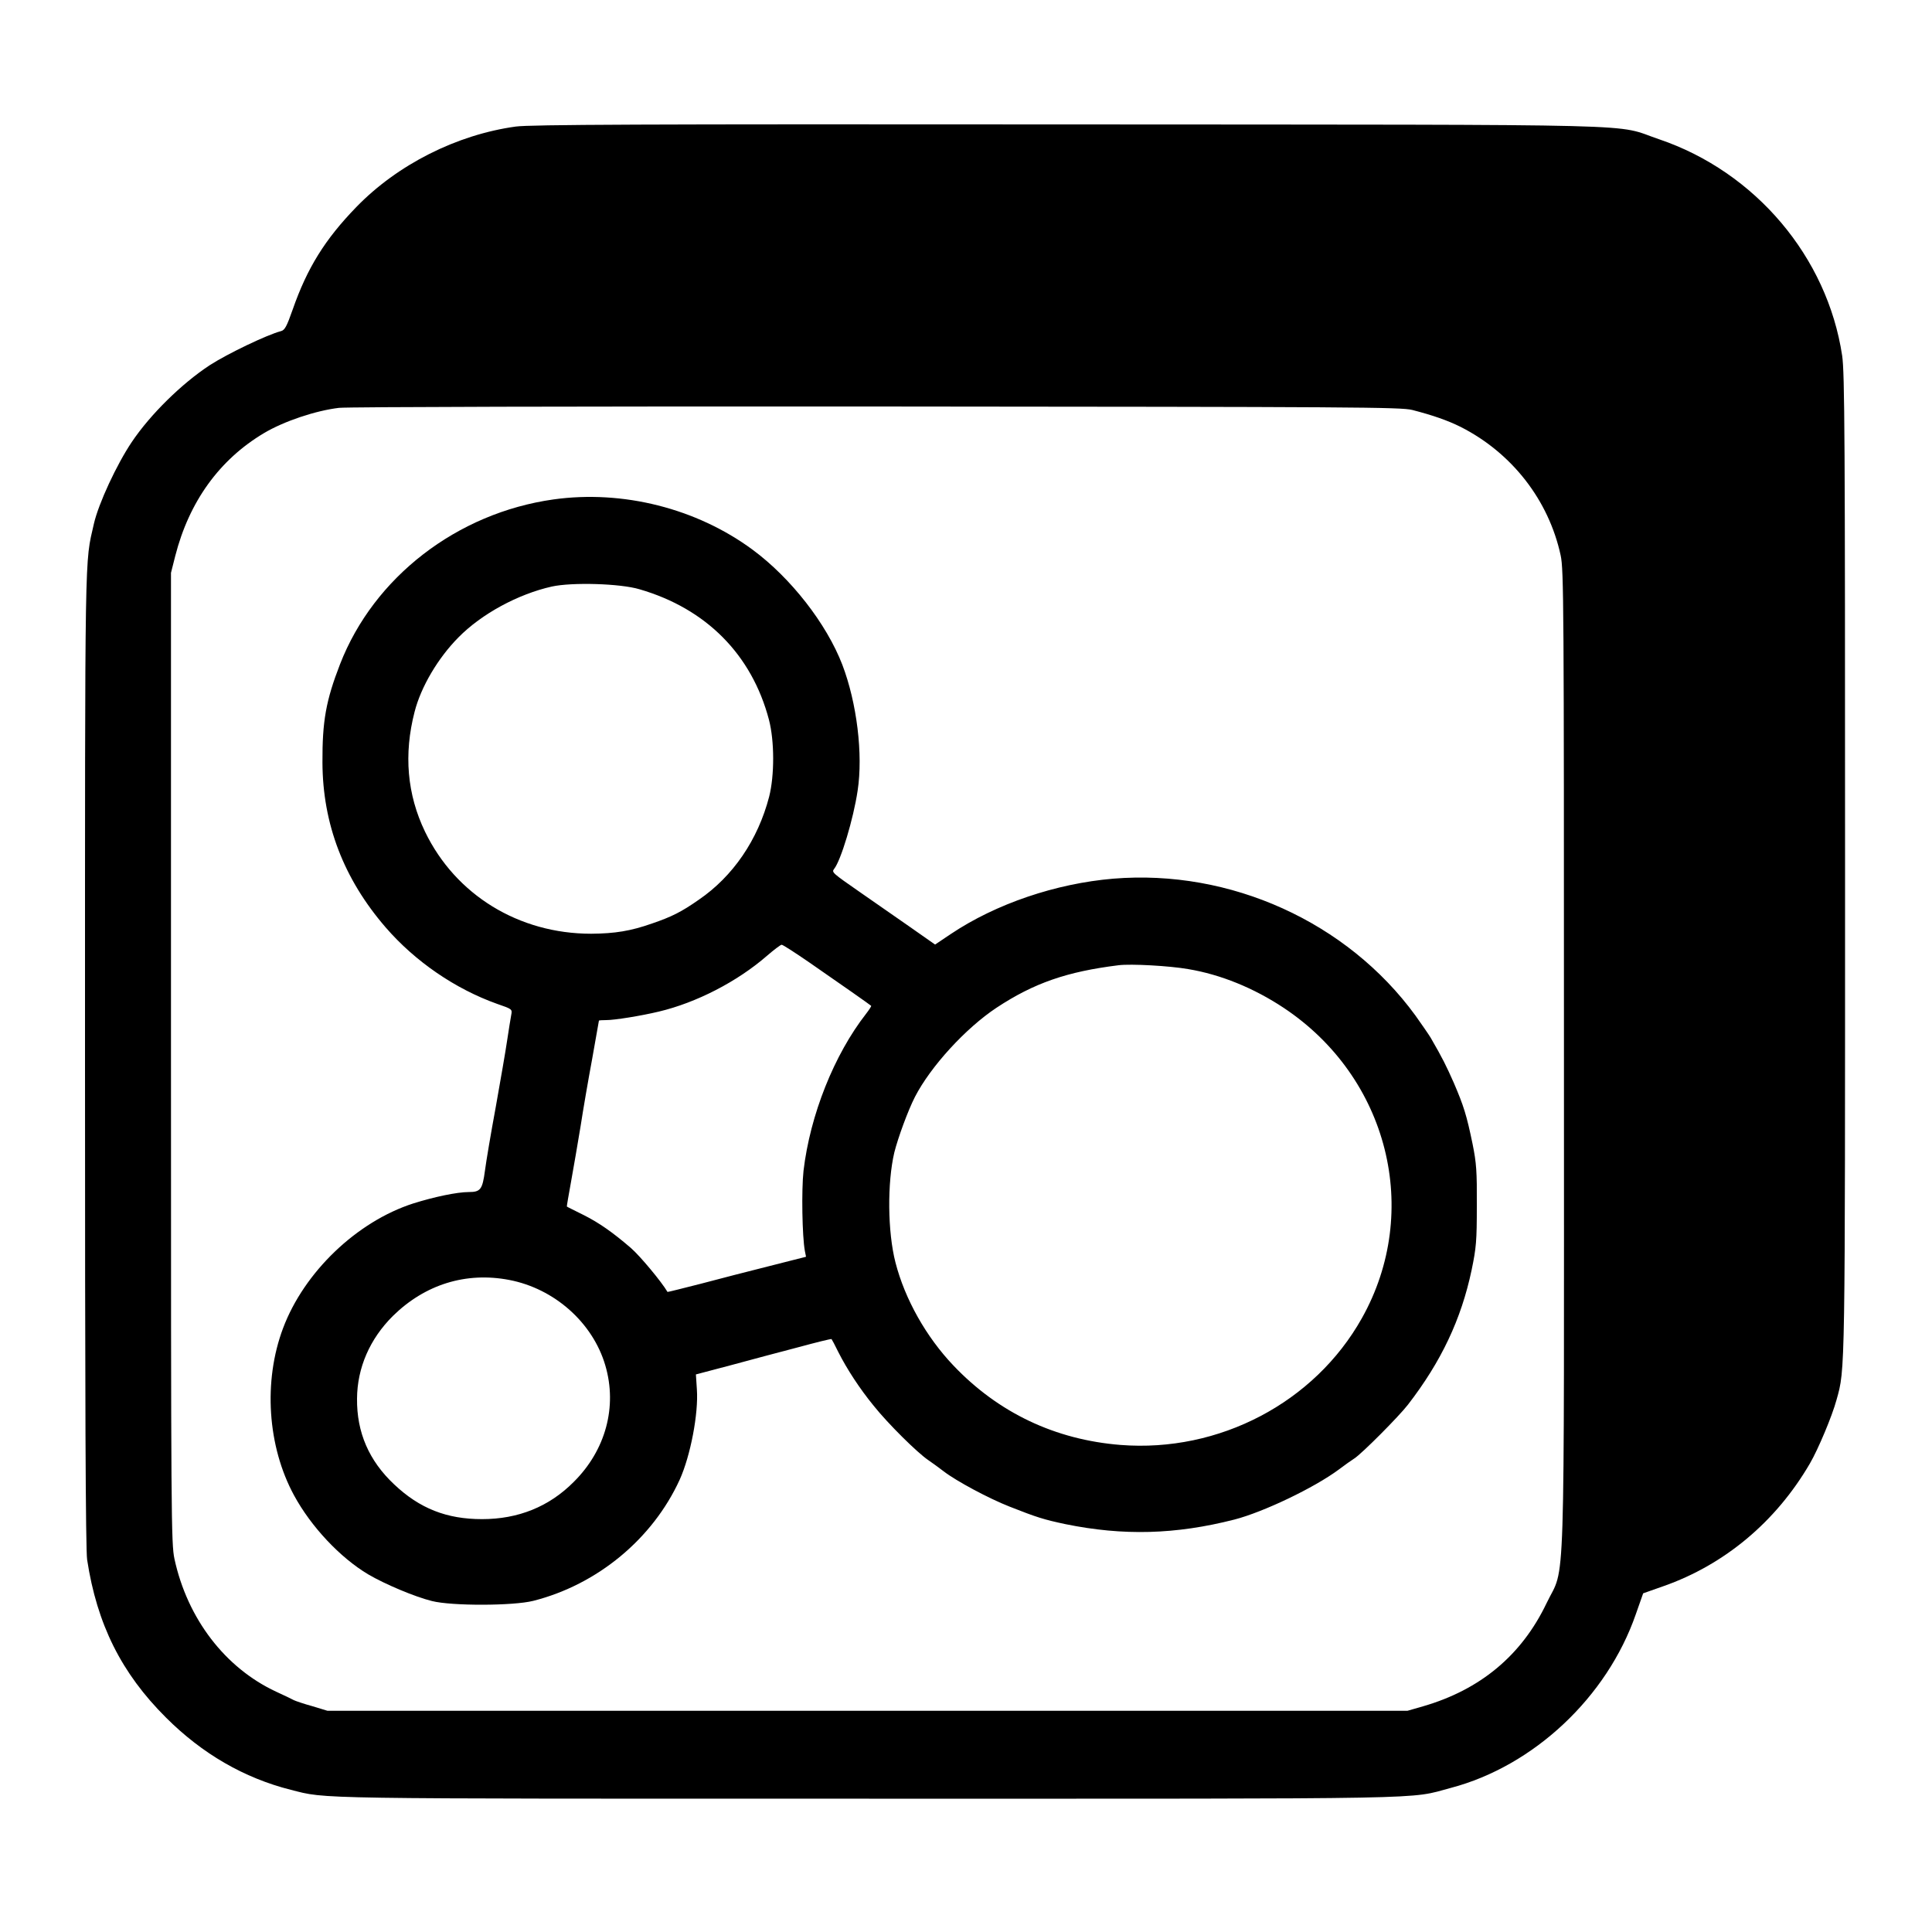
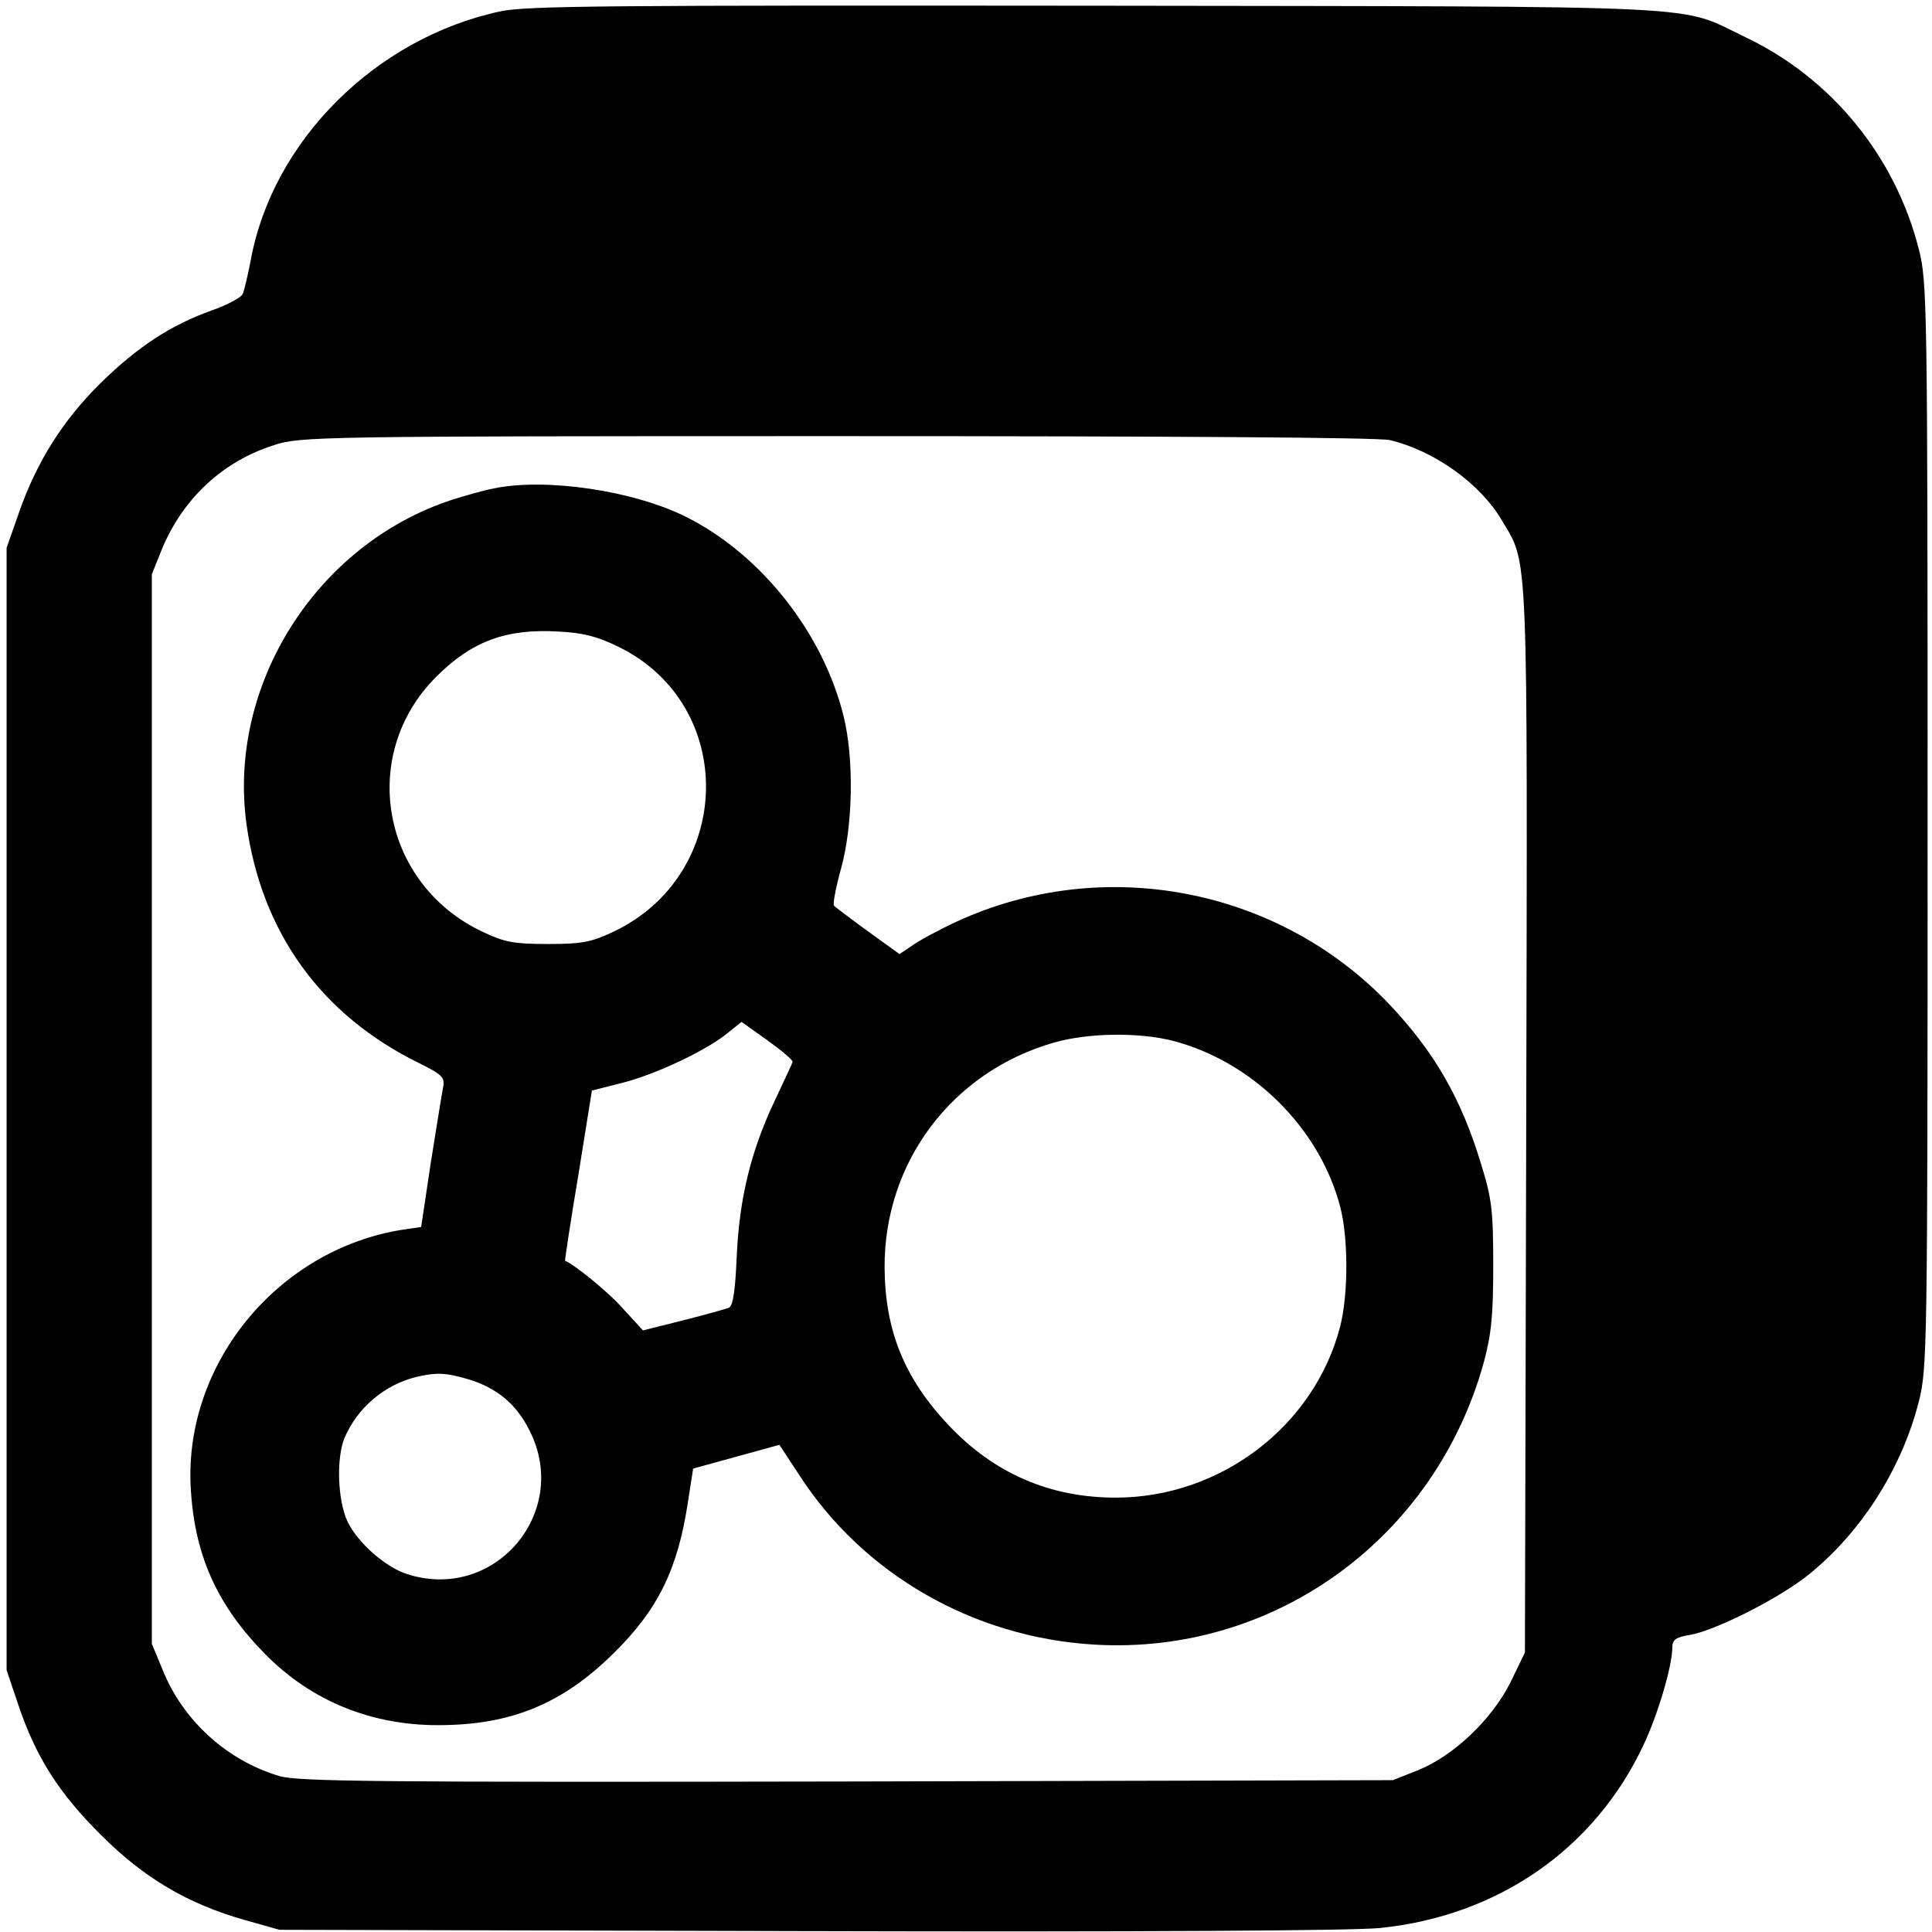
- <svg xmlns="http://www.w3.org/2000/svg" version="1.0" width="1000pt" height="1000pt" viewBox="0 0 1000 1000" preserveAspectRatio="xMidYMid meet">
-   <g transform="translate(0,1000) scale(0.1,-0.1)" fill="#000000" stroke="none">
-     <path d="M2670 9345 c-306 -42 -613 -197 -826 -417 -162 -167 -254 -315 -329 -530 -31 -88 -41 -107 -61 -112 -70 -18 -275 -116 -368 -176 -145 -95 -308 -255 -404 -398 -78 -116 -172 -318 -196 -423 -48 -212 -46 -69 -46 -2770 0 -1771 3 -2542 11 -2592 51 -334 177 -587 408 -817 188 -188 405 -313 646 -374 191 -48 65 -46 2994 -46 2987 0 2786 -4 3011 56 428 113 808 469 957 899 l38 108 105 37 c316 111 582 333 758 635 43 74 115 245 138 330 45 161 44 114 44 2780 0 2209 -2 2534 -15 2624 -77 511 -449 951 -947 1120 -244 82 52 75 -3053 77 -2230 2 -2789 -1 -2865 -11z m4640 -1467 c105 -27 183 -54 251 -88 264 -134 455 -378 517 -665 16 -75 17 -247 17 -2605 0 -2883 9 -2611 -90 -2818 -129 -270 -343 -448 -640 -534 l-80 -23 -2795 0 -2795 0 -79 24 c-44 12 -87 27 -95 31 -9 5 -50 25 -92 44 -264 123 -459 378 -526 687 -17 80 -18 208 -18 2594 l0 2510 22 87 c72 282 229 499 459 636 104 62 269 117 389 131 45 5 1249 8 2785 7 2474 -2 2711 -3 2770 -18z" />
-     <path d="M2865 7415 c-499 -70 -930 -402 -1105 -853 -73 -188 -92 -295 -91 -508 1 -319 110 -603 327 -854 153 -177 361 -319 577 -396 78 -27 79 -27 73 -58 -3 -17 -13 -76 -21 -131 -8 -55 -35 -210 -59 -345 -25 -135 -50 -283 -56 -330 -13 -97 -23 -110 -84 -110 -60 0 -179 -25 -287 -59 -292 -94 -565 -355 -674 -646 -103 -274 -81 -611 57 -865 88 -162 238 -322 384 -409 87 -51 241 -116 330 -138 103 -26 421 -25 524 1 332 84 618 321 758 627 56 124 98 343 89 468 l-5 77 182 48 c99 27 257 69 349 93 92 25 169 44 171 42 2 -2 18 -32 35 -67 45 -89 111 -190 183 -278 75 -94 226 -243 282 -281 22 -15 59 -42 81 -59 65 -50 233 -140 340 -182 142 -56 177 -67 290 -91 299 -61 570 -54 875 24 150 39 412 164 540 259 30 23 66 48 80 57 39 25 231 218 278 279 172 223 275 441 329 696 24 116 27 150 27 334 1 177 -2 220 -22 319 -31 150 -46 197 -97 316 -40 90 -57 125 -120 234 -11 18 -47 70 -79 115 -353 484 -958 758 -1564 708 -297 -25 -607 -130 -840 -286 l-82 -55 -137 96 c-76 53 -190 132 -253 176 -141 98 -146 102 -133 119 35 43 100 258 122 405 29 189 -4 455 -79 652 -82 213 -267 450 -465 596 -290 214 -672 310 -1030 260z m445 -465 c345 -100 581 -338 670 -675 29 -111 29 -289 1 -399 -58 -223 -187 -412 -364 -533 -90 -63 -140 -88 -242 -123 -111 -39 -192 -52 -315 -53 -375 0 -702 201 -860 528 -93 193 -111 401 -54 621 33 129 121 278 227 385 120 122 309 224 483 263 104 23 354 16 454 -14z m881 -1933 c162 -112 313 -218 318 -223 2 -2 -10 -20 -26 -41 -165 -211 -290 -524 -324 -813 -11 -99 -7 -340 7 -415 l6 -30 -189 -48 c-103 -26 -264 -67 -357 -92 -94 -24 -170 -43 -171 -42 -31 53 -142 186 -189 227 -94 81 -164 130 -243 170 -48 24 -89 44 -89 45 -1 0 9 59 22 130 13 72 35 200 49 285 13 85 40 242 60 349 19 107 35 196 35 198 0 2 17 3 38 3 44 0 180 22 272 44 194 46 406 155 560 289 36 31 70 57 76 57 6 0 71 -42 145 -93z m1959 -33 c168 -28 340 -98 495 -201 541 -360 715 -1052 404 -1606 -245 -437 -739 -696 -1249 -656 -338 27 -632 166 -865 411 -141 148 -251 343 -300 533 -41 159 -43 413 -6 570 19 76 71 218 107 288 81 157 262 355 422 461 194 128 365 187 632 220 63 8 263 -3 360 -20z m-3514 -1609 c234 -45 432 -221 497 -442 63 -214 2 -439 -163 -603 -128 -129 -288 -193 -475 -193 -183 0 -323 55 -455 180 -130 122 -194 269 -192 444 1 159 66 309 186 428 166 163 378 229 602 186z" />
+ <svg xmlns="http://www.w3.org/2000/svg" version="1.0" width="439pt" height="439pt" viewBox="0 0 439 439" preserveAspectRatio="xMidYMid meet">
+   <g transform="translate(0,439) scale(0.1,-0.1)" fill="#000000" stroke="none">
+     <path d="M1136 4364 c-283 -61 -516 -294 -566 -564 -7 -36 -15 -71 -19 -79 -4 -7 -34 -24 -69 -36 -95 -34 -169 -83 -253 -165 -86 -85 -145 -178 -186 -295 l-28 -80 0 -1275 0 -1275 27 -80 c40 -118 92 -200 188 -295 97 -97 196 -156 327 -193 l78 -22 1200 -3 c759 -2 1237 1 1300 7 268 27 488 179 599 415 33 69 66 181 66 223 0 17 8 23 40 28 56 10 191 77 262 131 122 95 218 242 258 399 19 76 20 109 20 1310 0 1193 -1 1234 -20 1309 -54 212 -199 389 -395 482 -155 74 -45 69 -1475 71 -1109 1 -1295 0 -1354 -13z m2022 -974 c101 -24 206 -99 255 -183 60 -102 58 -40 55 -1363 l-3 -1209 -32 -66 c-42 -85 -129 -168 -210 -201 l-58 -23 -1239 -3 c-1070 -2 -1247 0 -1290 12 -120 35 -221 127 -267 243 l-24 58 0 1215 0 1215 22 55 c48 117 139 202 257 239 59 19 100 20 1276 20 767 0 1231 -3 1258 -9z" />
+     <path d="M1121 3280 c-25 -5 -67 -17 -95 -26 -307 -101 -509 -420 -466 -736 34 -247 170 -435 393 -544 52 -26 58 -32 54 -54 -3 -14 -15 -91 -28 -171 l-22 -147 -41 -6 c-288 -45 -503 -311 -482 -596 10 -149 62 -261 170 -370 104 -105 239 -160 391 -160 166 0 283 48 401 165 99 98 144 189 167 341 l12 77 98 27 98 27 44 -67 c146 -227 397 -371 672 -387 409 -24 775 242 885 643 17 64 21 106 21 219 0 122 -3 151 -27 228 -45 150 -106 256 -210 366 -252 264 -649 340 -982 187 -41 -19 -87 -44 -102 -55 l-28 -19 -72 52 c-40 29 -74 55 -77 58 -3 3 4 41 16 84 27 98 30 248 6 346 -46 188 -186 367 -357 453 -119 60 -320 90 -439 65z m285 -360 c271 -133 262 -519 -14 -648 -49 -23 -70 -27 -147 -27 -77 0 -98 4 -147 27 -231 108 -285 402 -107 580 81 81 159 110 278 103 57 -3 88 -11 137 -35z m395 -943 c-1 -4 -20 -44 -41 -89 -54 -114 -80 -221 -86 -353 -3 -73 -8 -111 -17 -116 -6 -3 -53 -16 -104 -29 l-92 -23 -45 49 c-33 38 -115 104 -132 109 -1 0 12 87 30 194 l31 193 71 18 c77 20 191 74 239 114 l30 24 59 -42 c32 -23 58 -45 57 -49z m864 48 c181 -47 333 -198 380 -376 19 -71 19 -200 0 -274 -59 -226 -272 -388 -510 -388 -149 0 -276 55 -379 164 -101 107 -145 215 -146 359 -1 240 154 445 385 511 76 22 193 24 270 4z m-1601 -769 c66 -20 110 -57 140 -118 92 -184 -78 -386 -275 -326 -52 15 -117 73 -140 122 -22 49 -25 143 -6 189 29 68 90 120 162 138 47 11 68 10 119 -5z" />
  </g>
</svg>
